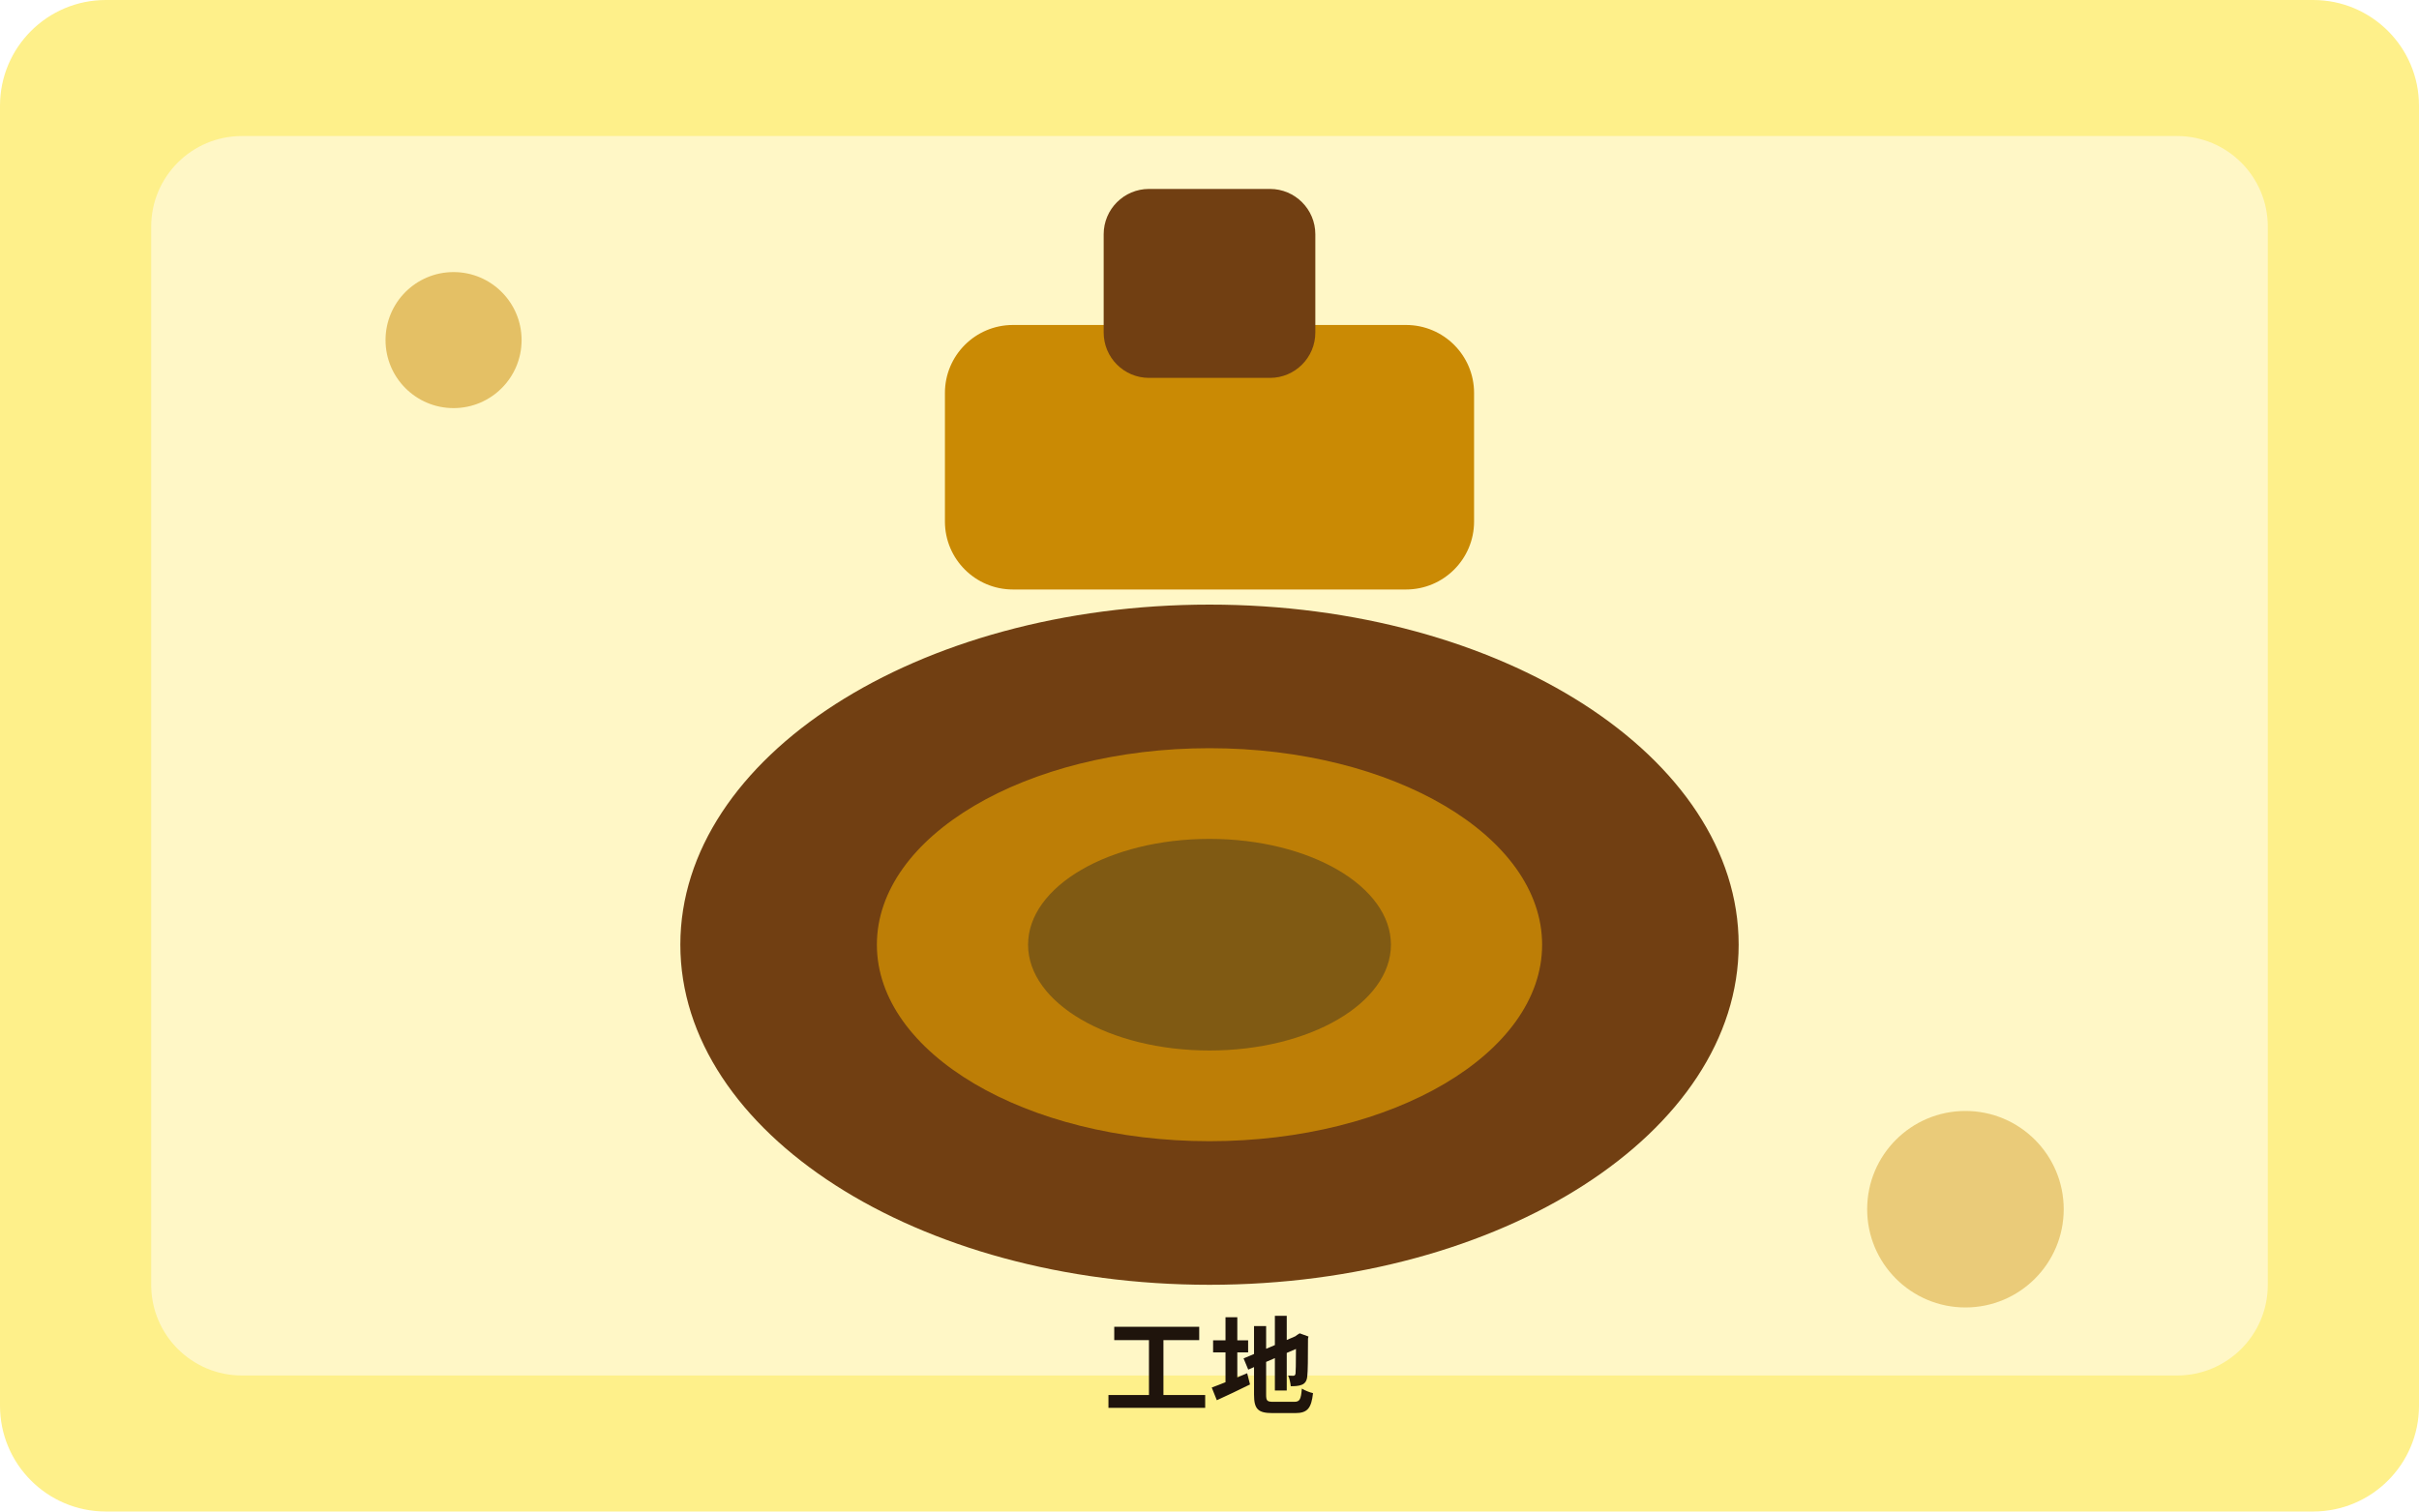
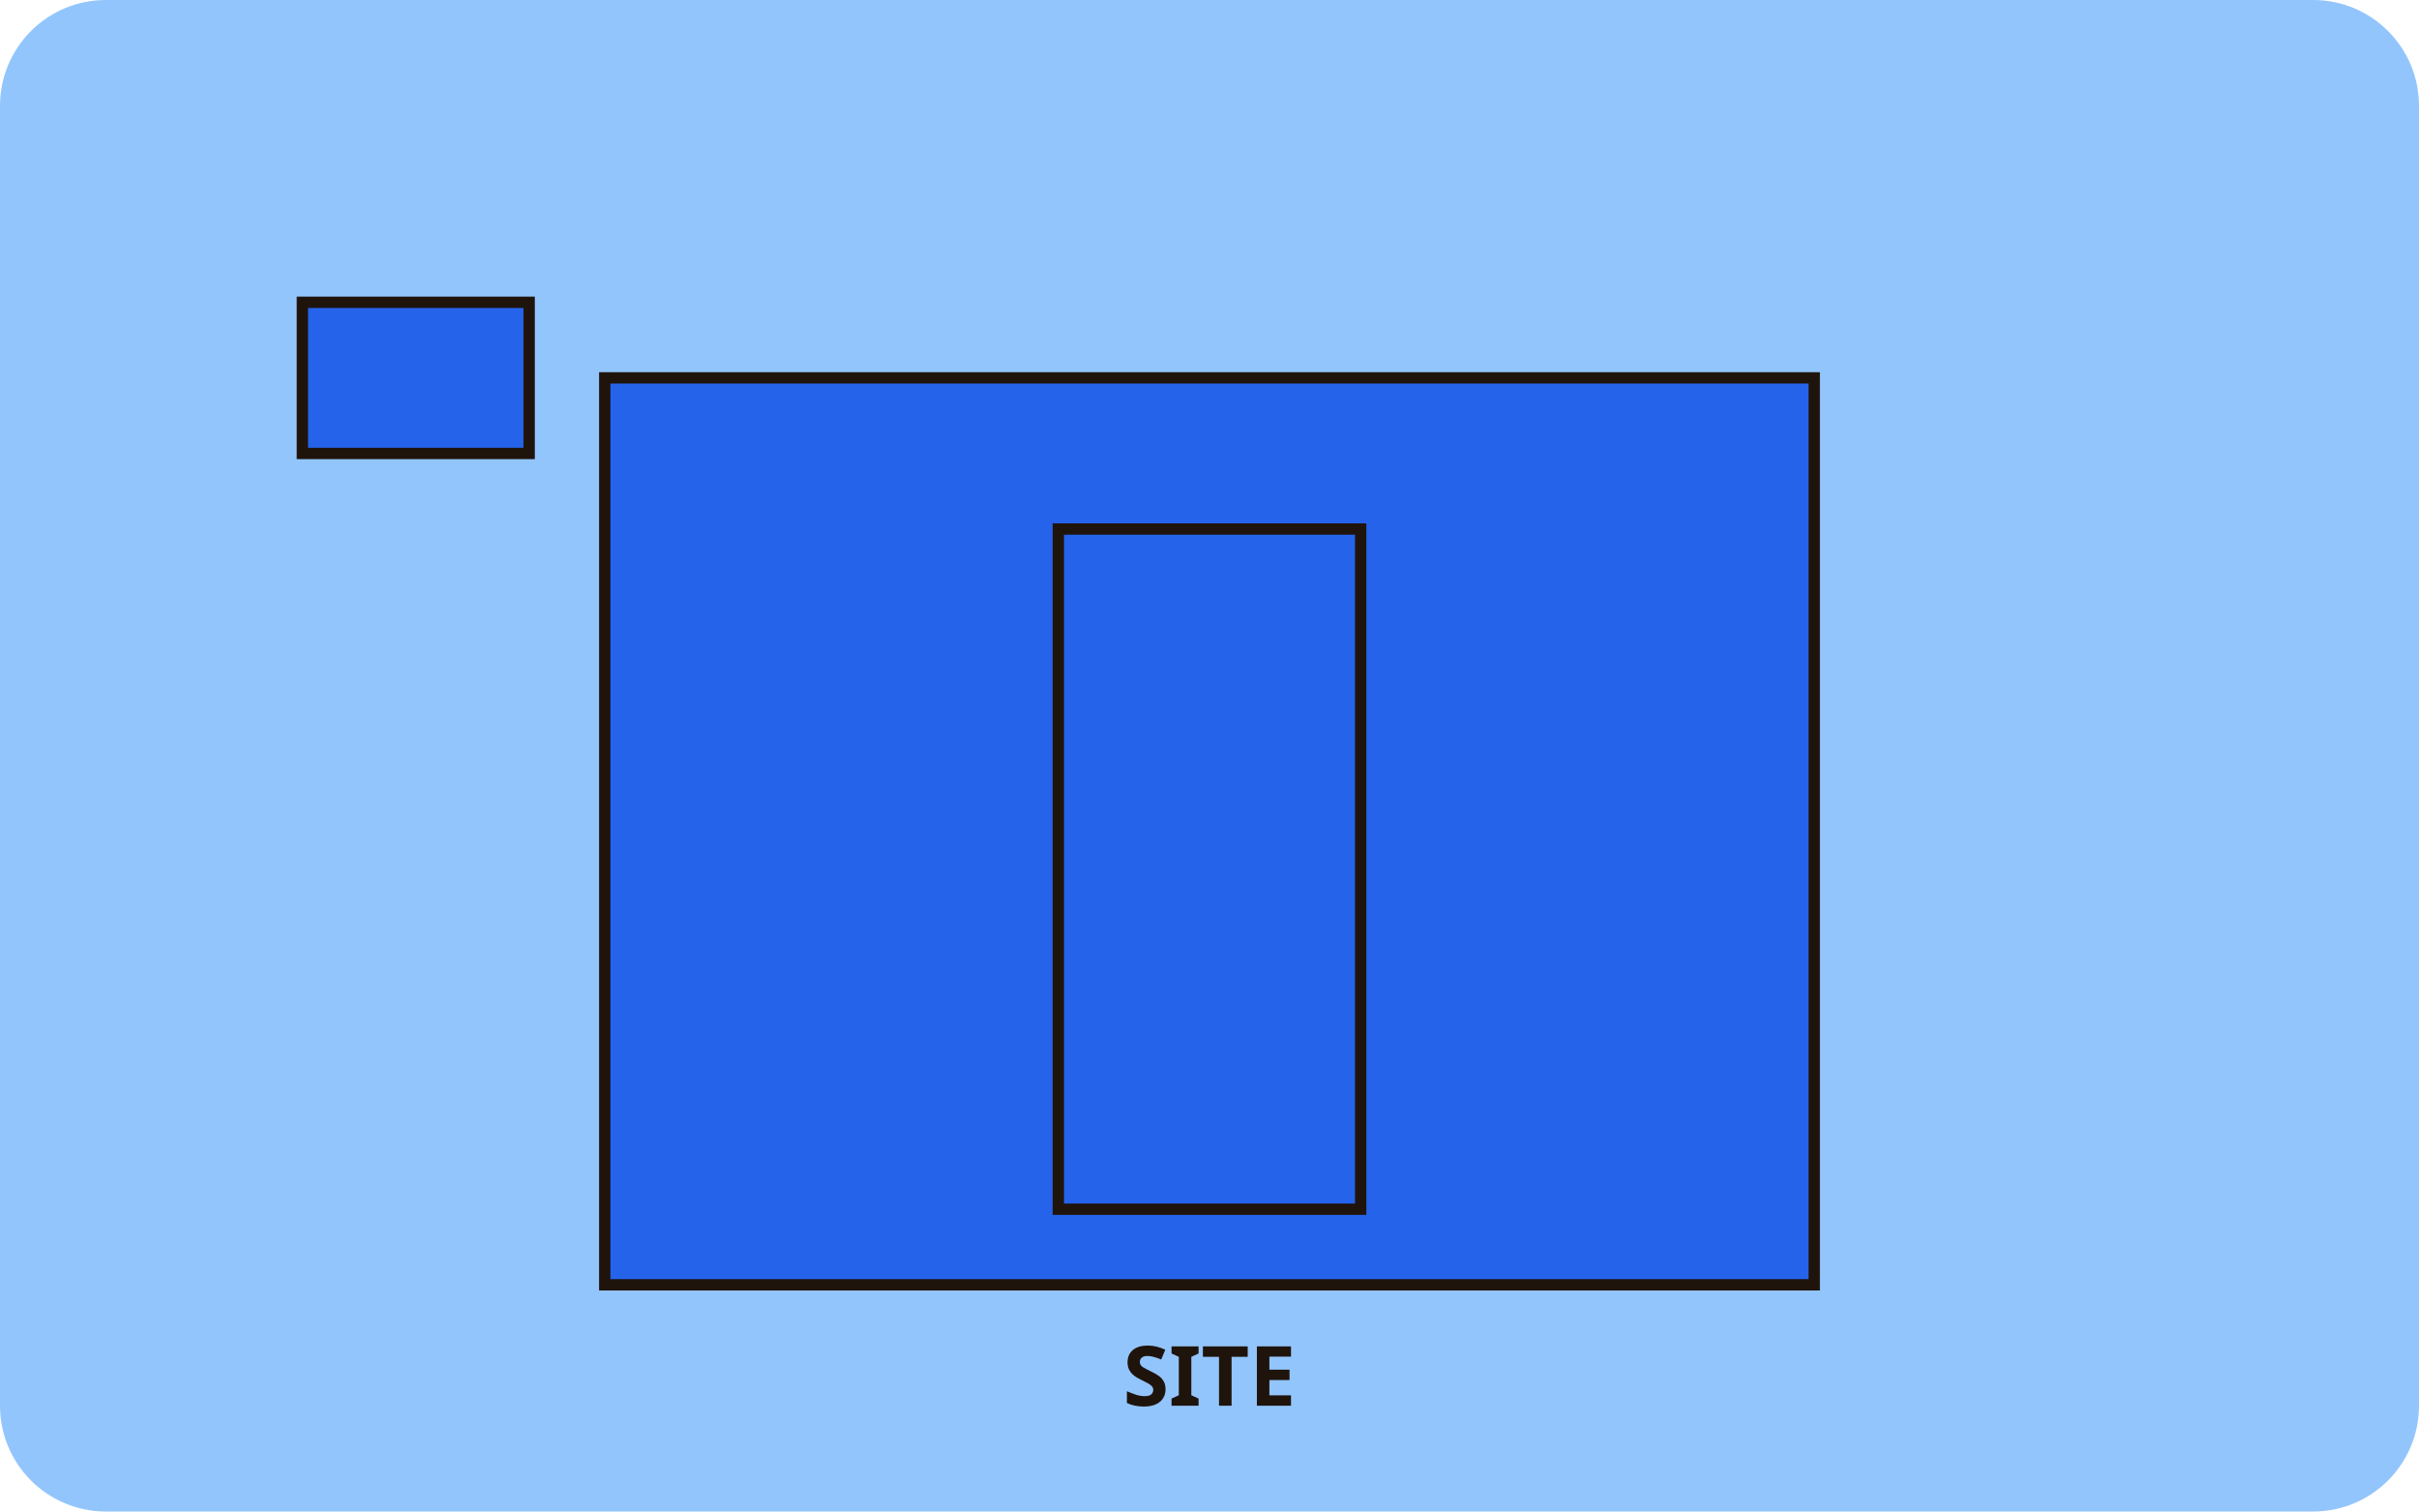
<svg xmlns="http://www.w3.org/2000/svg" viewBox="0 0 640 400" role="img">
-   <rect width="640" height="400" rx="28" fill="#fef08a" />
-   <rect x="40" y="36" width="560" height="328" rx="24" fill="#fffdf8" opacity="0.55" />
-   <ellipse cx="320" cy="250" rx="140" ry="90" fill="#713f12" />
-   <ellipse cx="320" cy="250" rx="88" ry="52" fill="#ca8a04" opacity="0.85" />
-   <ellipse cx="320" cy="250" rx="48" ry="28" fill="#0f172a" opacity="0.35" />
-   <rect x="250" y="86" width="140" height="70" rx="18" fill="#ca8a04" />
-   <rect x="292" y="50" width="56" height="50" rx="12" fill="#713f12" />
-   <circle cx="120" cy="90" r="18" fill="#ca8a04" opacity="0.5" />
-   <circle cx="520" cy="320" r="26" fill="#ca8a04" opacity="0.4" />
-   <text x="320" y="372" text-anchor="middle" font-family="sans-serif" font-size="28" font-weight="700" fill="#1f140c">工地</text>
+   <rect width="640" height="400" rx="28" fill="#93c5fd" />
+   <g fill="#2563eb" stroke="#1f140c" stroke-width="3">
+     <rect x="160" y="100" width="320" height="240" />
+     <rect x="280" y="140" width="80" height="180" />
+     <rect x="80" y="80" width="60" height="40" />
+   </g>
+   <text x="320" y="372" text-anchor="middle" font-family="sans-serif" font-size="22" font-weight="700" fill="#1f140c">SITE</text>
</svg>
